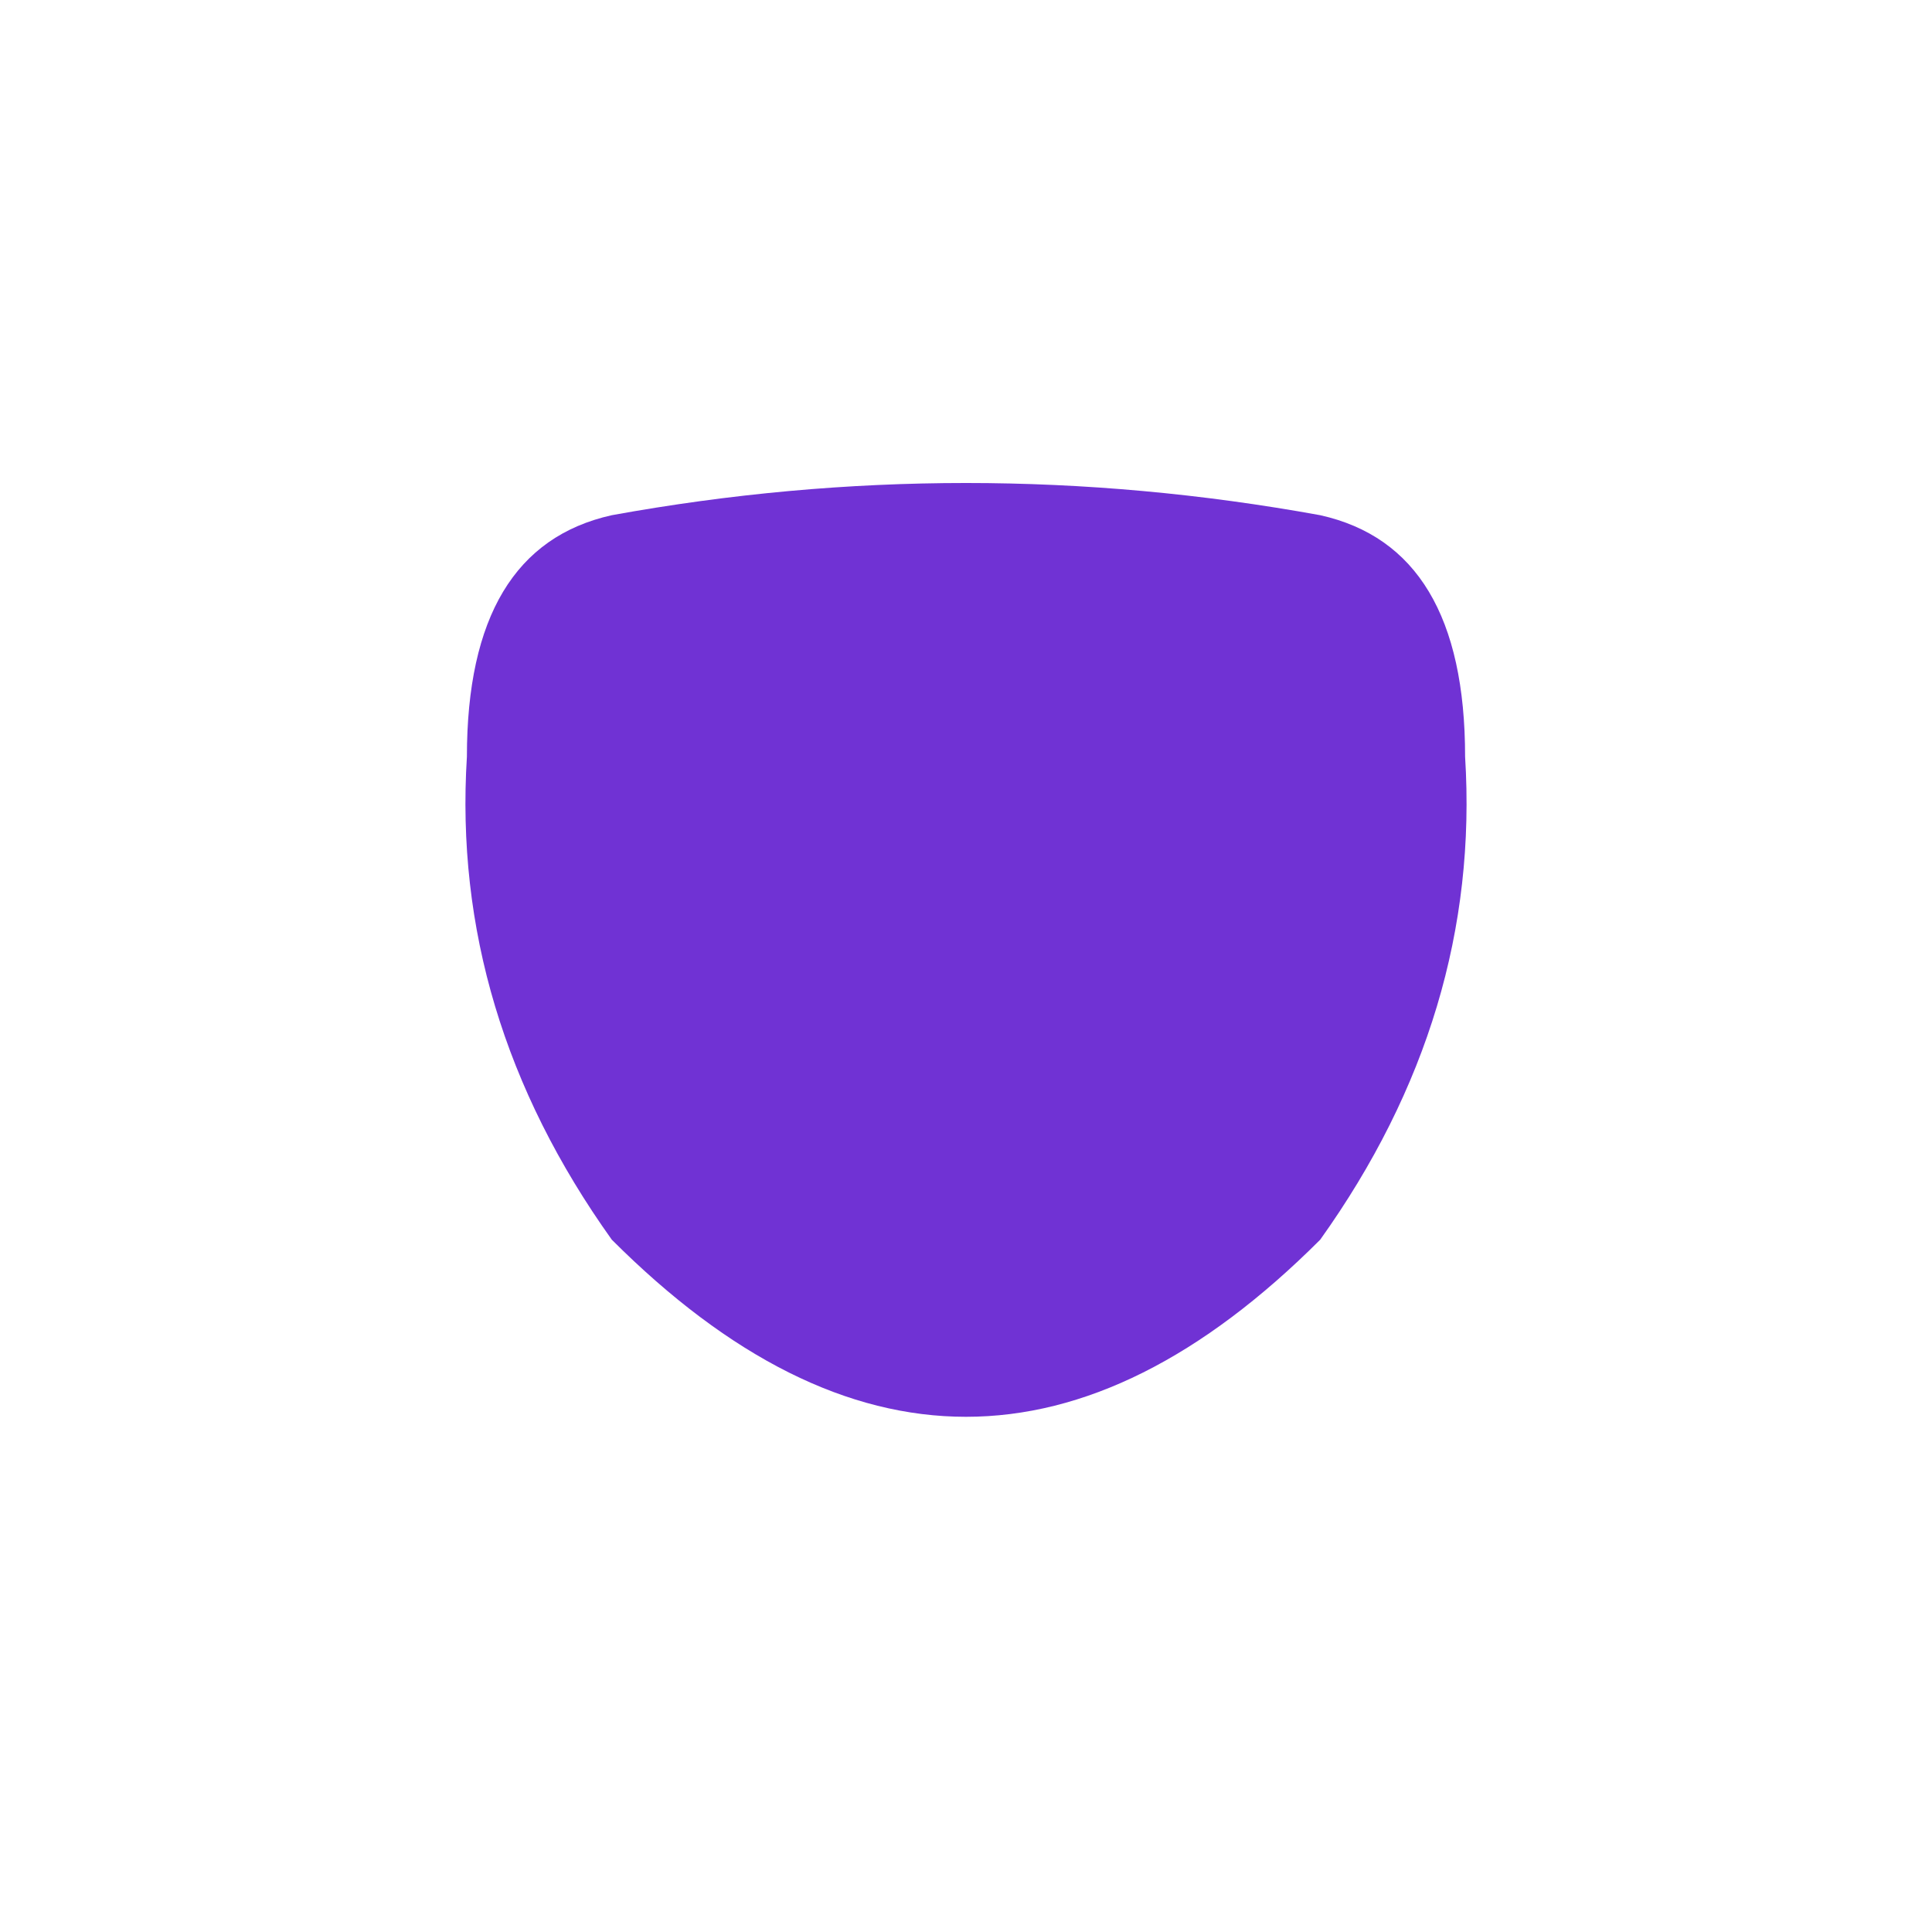
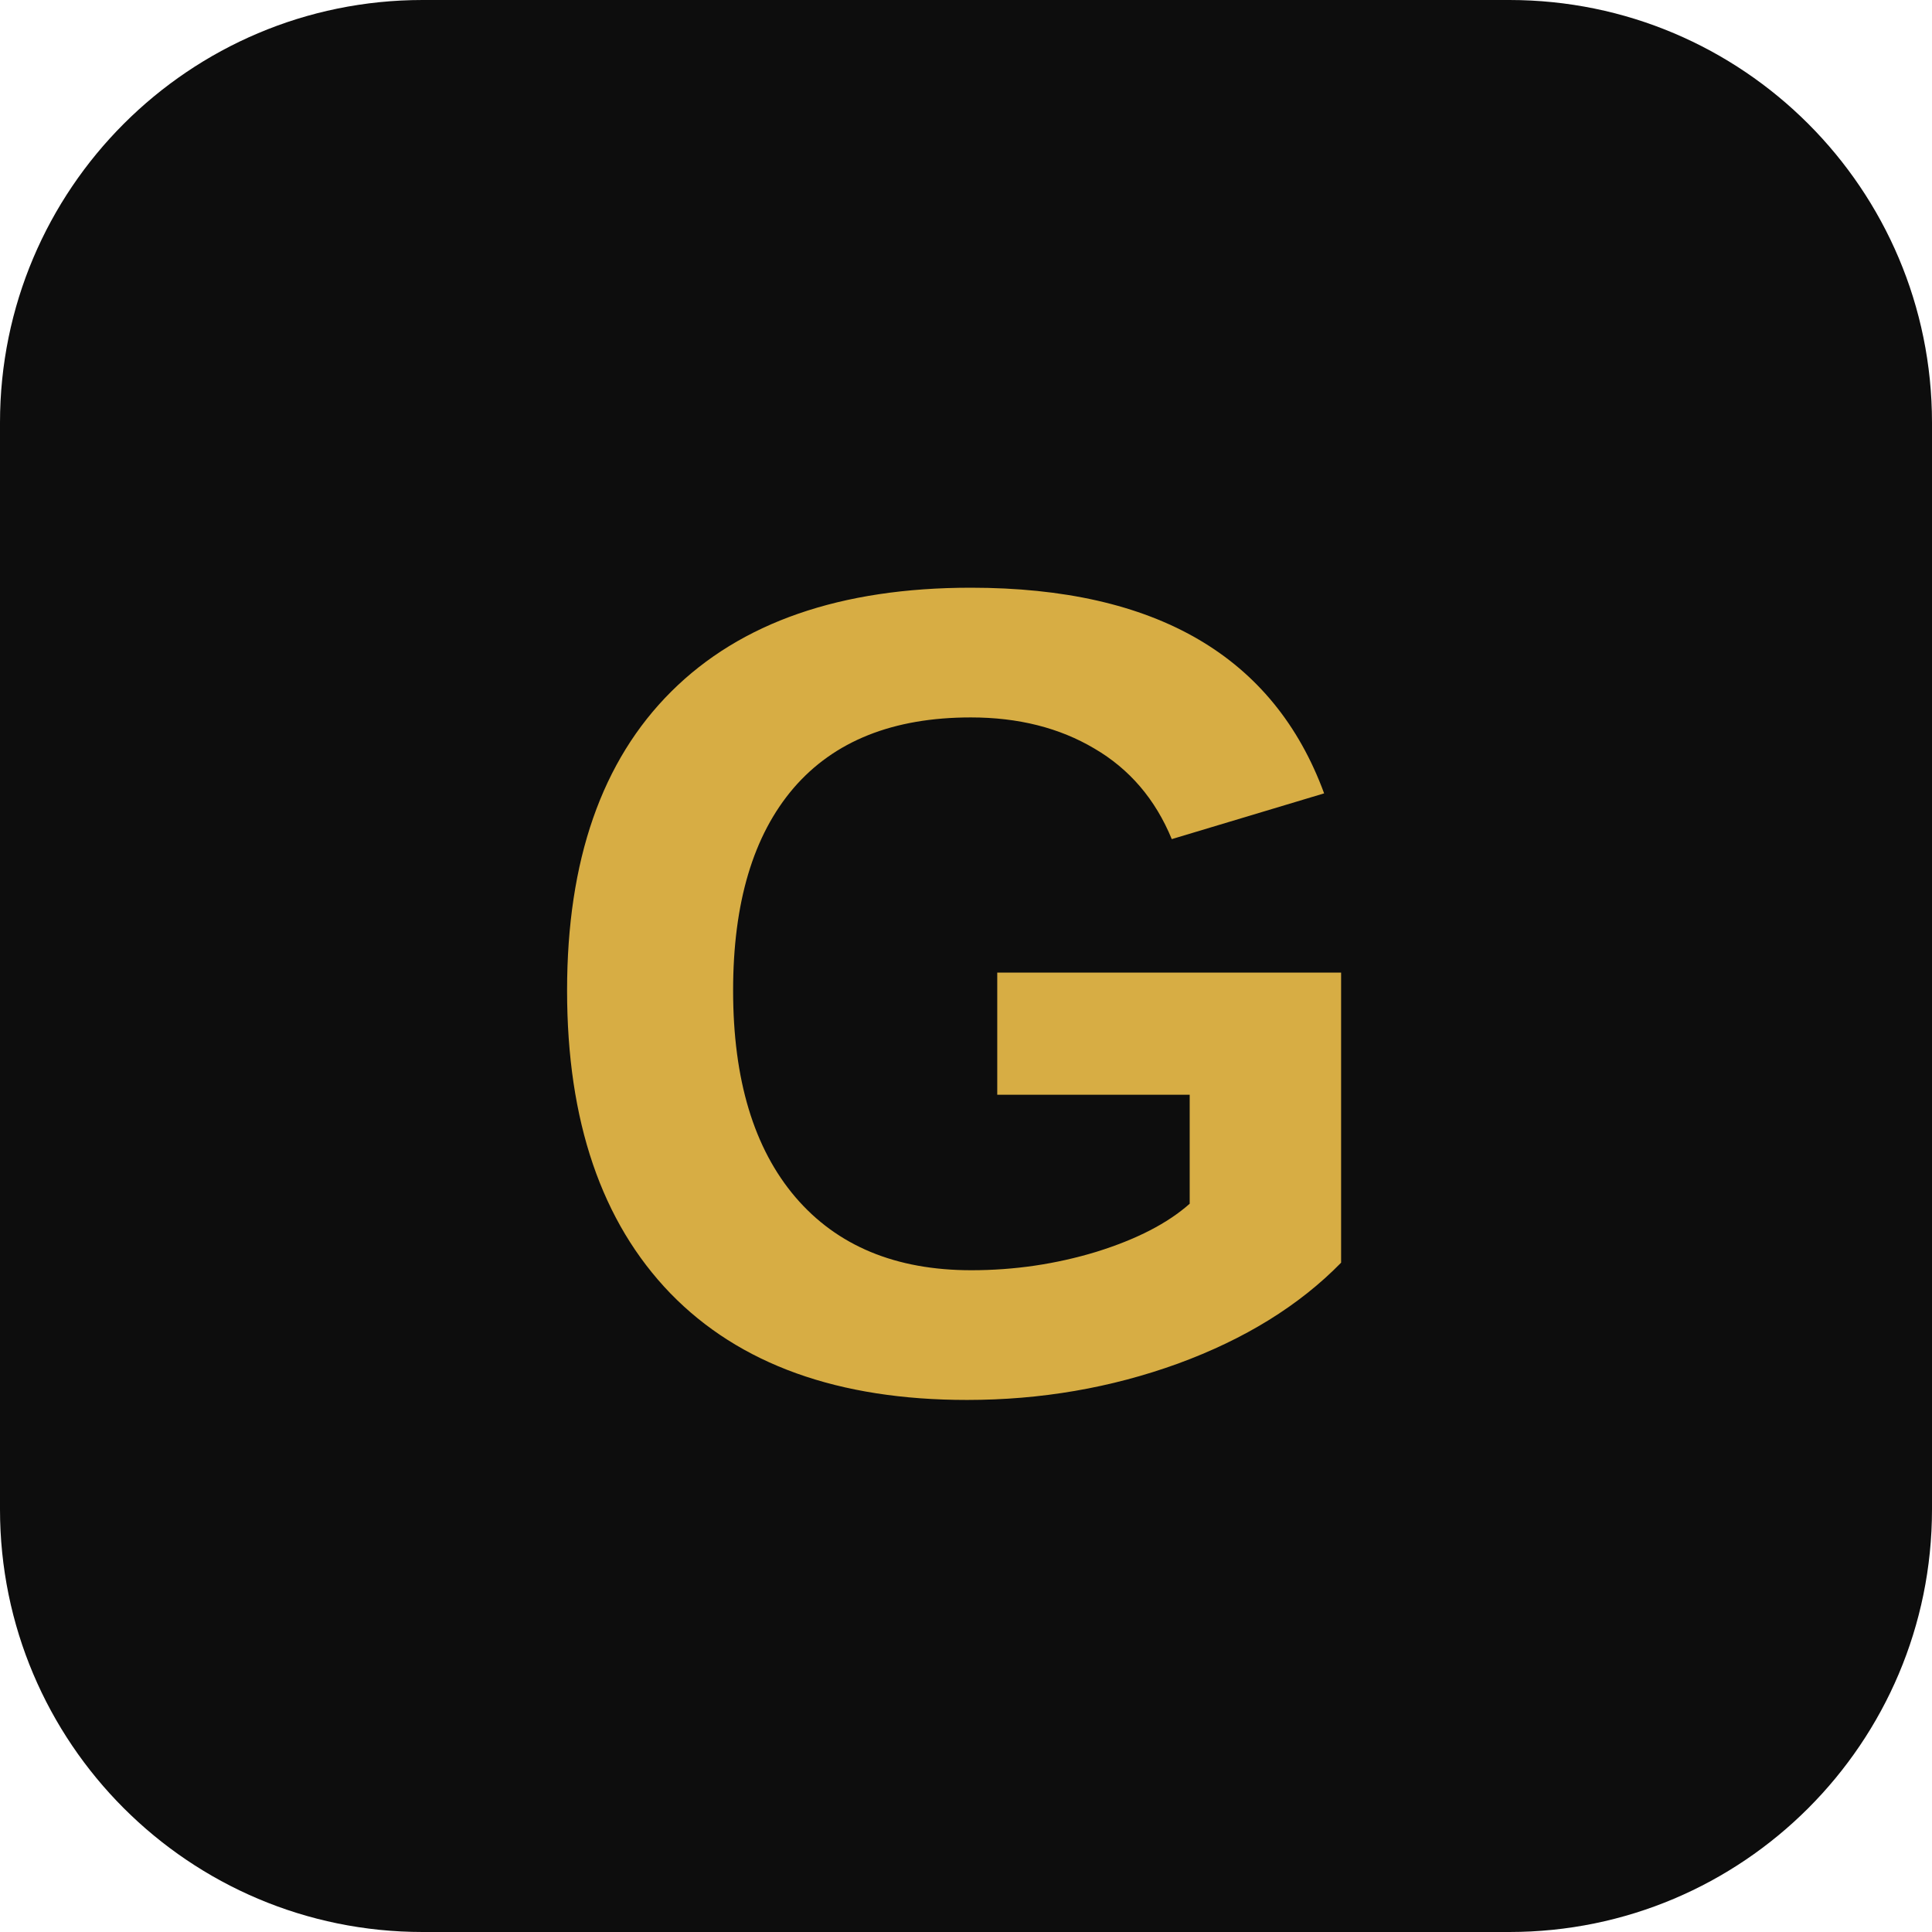
- <svg xmlns="http://www.w3.org/2000/svg" viewBox="0 0 120 120">
-   <path d="M38,32 Q60,28 82,32 Q91,34 91,47 Q92,63 82,77 Q71,88 60,88 Q49,88 38,77 Q28,63 29,47 Q29,34 38,32 Z" fill="#7032d4" />
+ <svg xmlns="http://www.w3.org/2000/svg" viewBox="0 0 64 64">
+   <rect width="64" height="64" rx="14" fill="#0D0D0D" />
+   <text x="32" y="46" font-family="basic-sans, system-ui, -apple-system, Arial, sans-serif" font-size="38" font-weight="800" fill="#D7AD44" text-anchor="middle" letter-spacing="-1.5">G</text>
</svg>
